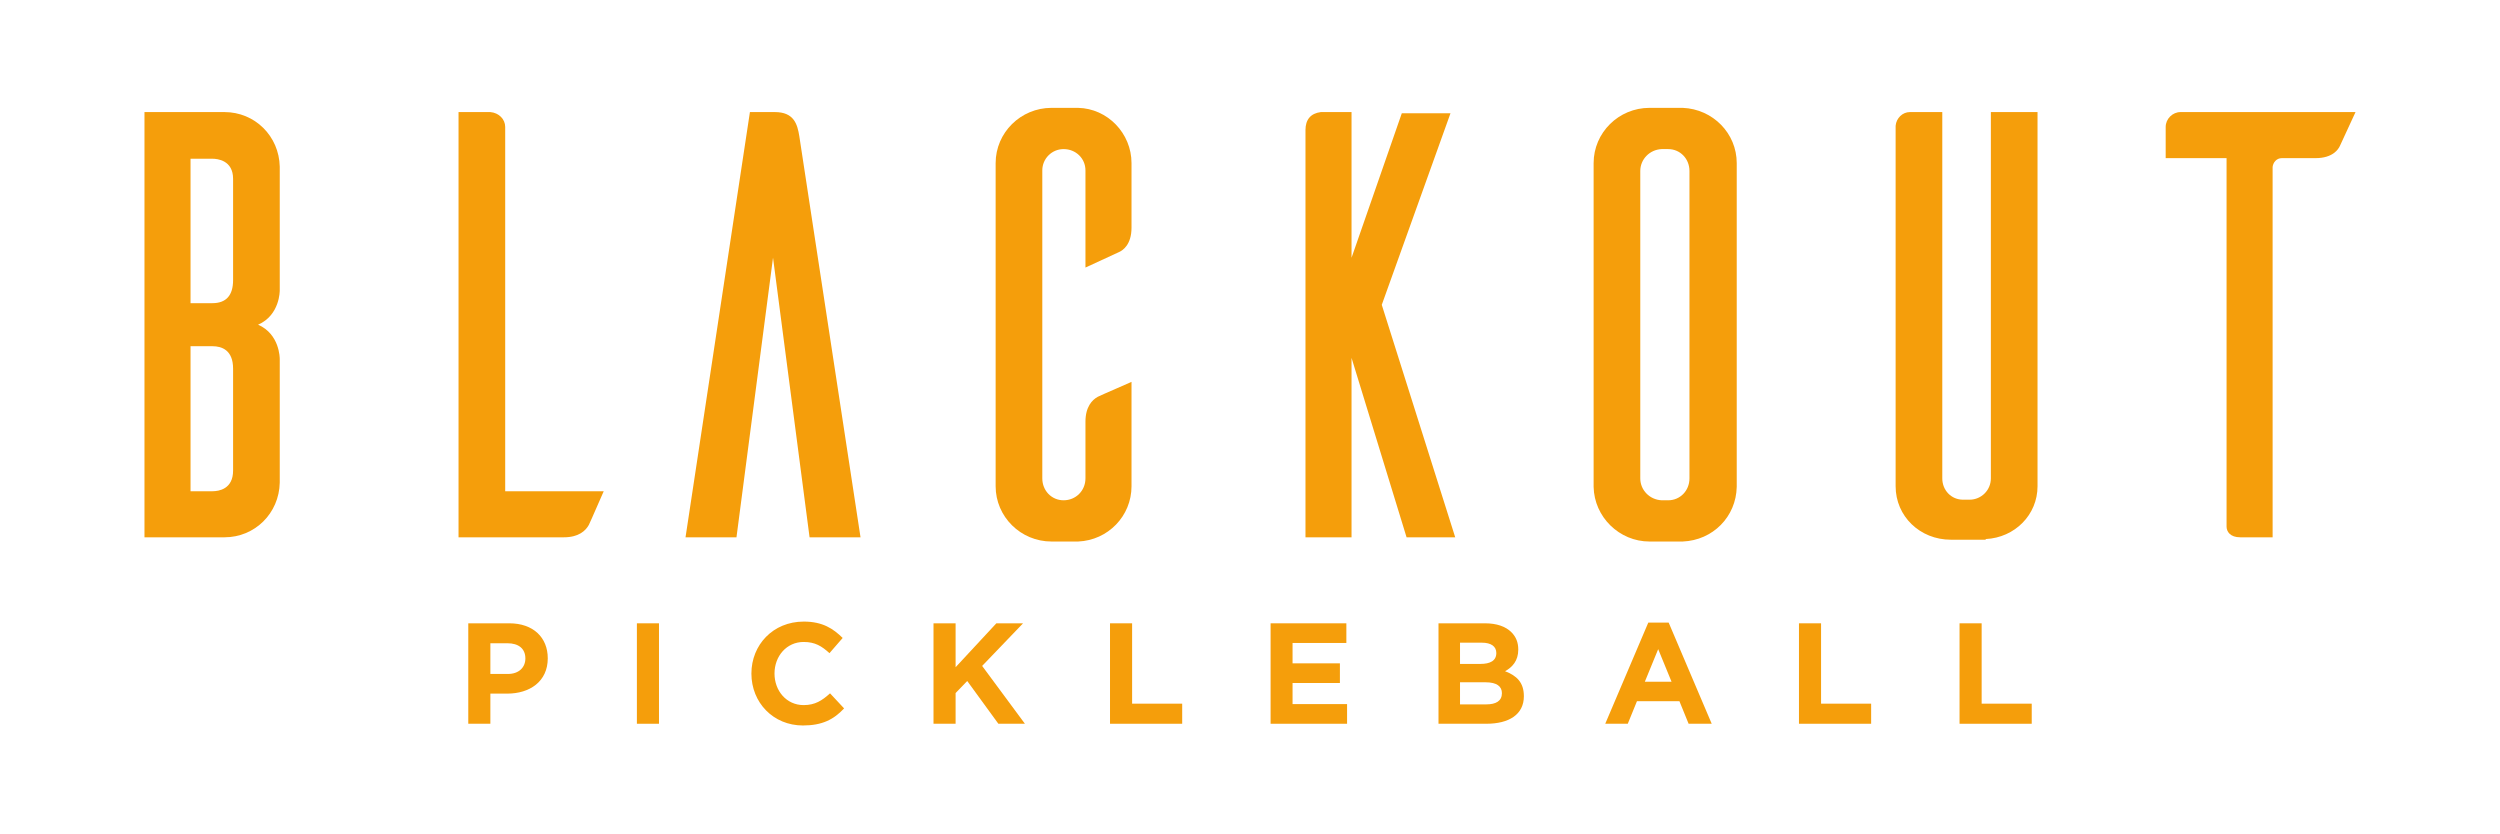
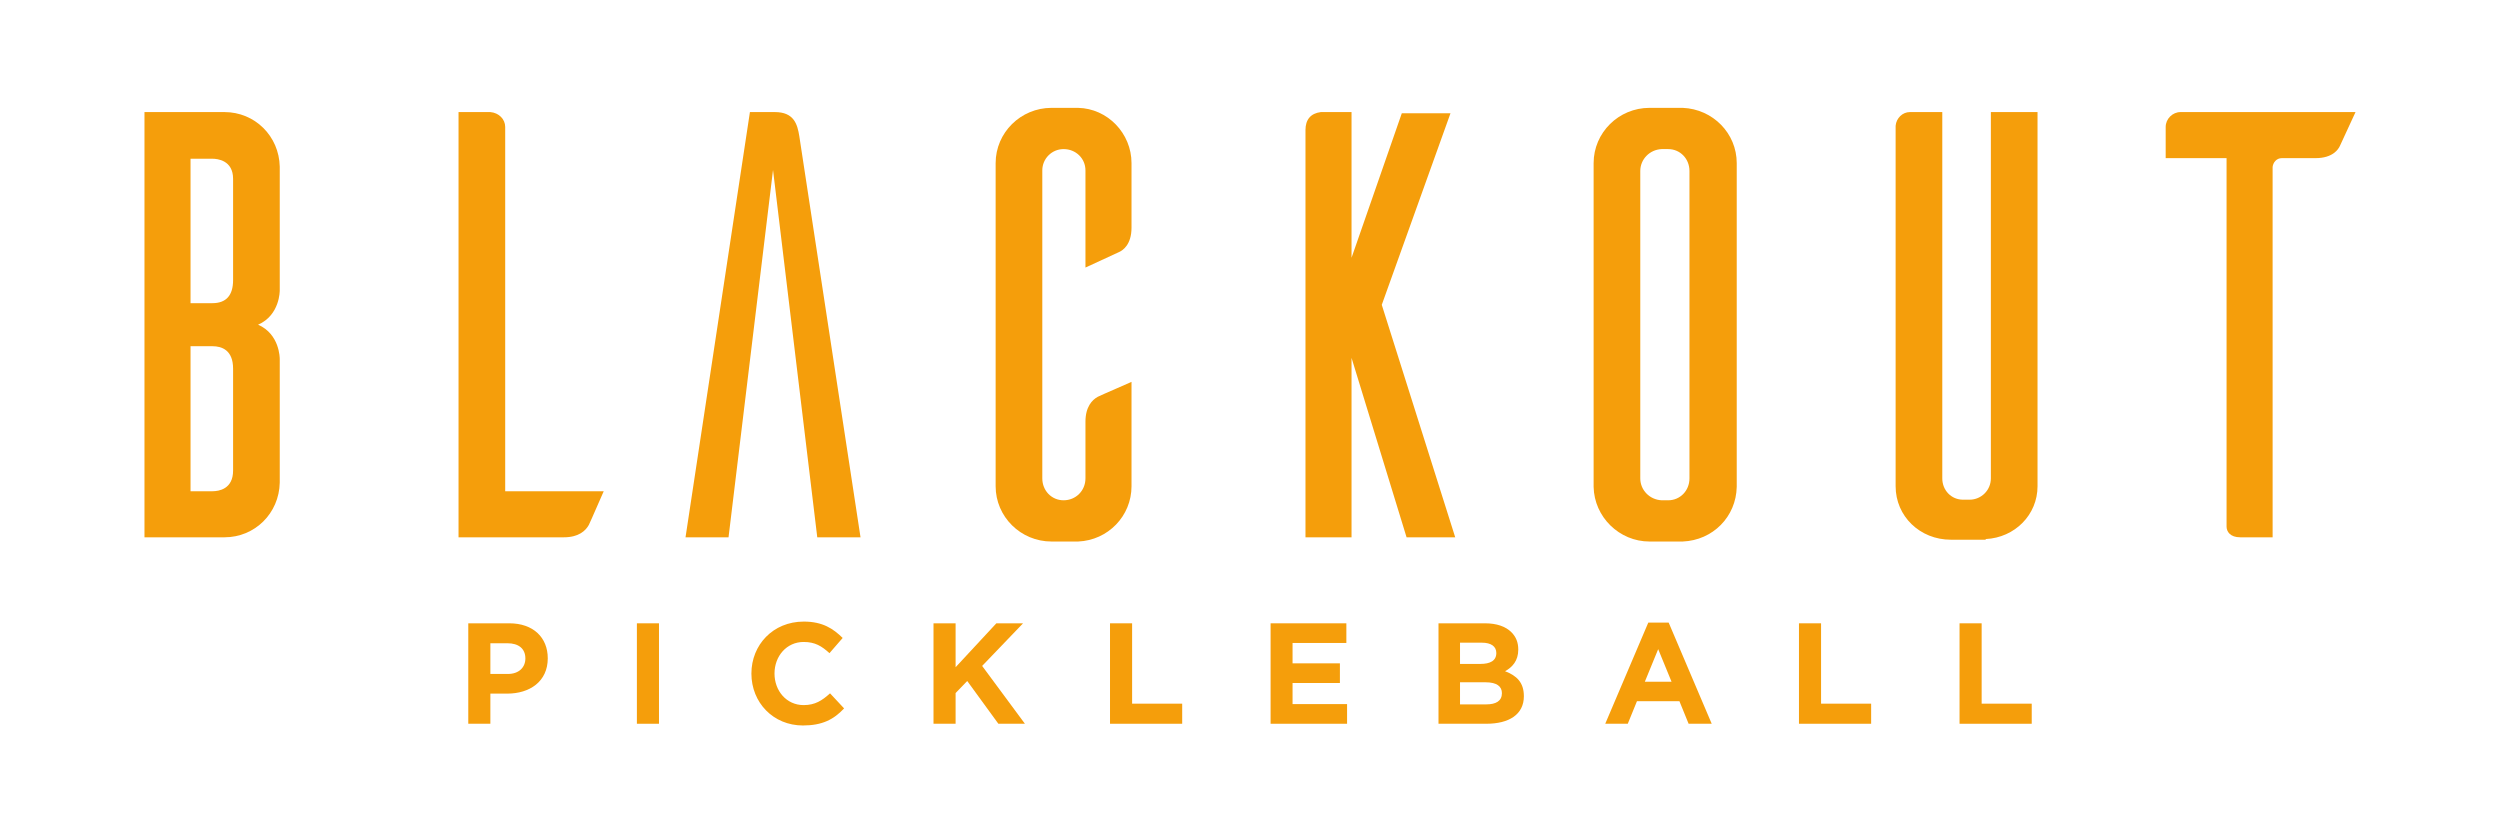
<svg xmlns="http://www.w3.org/2000/svg" version="1.1" width="648" height="216" viewBox="0 0 648 216">
  <defs>
    <clipPath id="clip_1">
      <path transform="matrix(1,0,0,-1,0,216)" d="M0 216H648V0H0Z" />
    </clipPath>
  </defs>
  <g>
    <g clip-path="url(#clip_1)" fill="#f59e0b">
      <path transform="matrix(1,0,0,-1,49.3864,78.5811)" d="M0 0V37.437H5.671C6.929 37.437 11.03 37.062 11.03 32.234V5.984C11.03 2.013 9.227 0 5.671 0ZM0-11.157H5.671C8.116-11.157 11.03-12.168 11.03-16.985V-43.391C11.03-48.228 7.283-48.75 5.671-48.75H0ZM8.796 49.531H-11.938V-60.688H8.796C16.669-60.688 22.963-54.467 23.125-46.516V-14.487C23.127-14.229 23.112-8.025 17.51-5.579 23.201-3.094 23.126 3.269 23.125 3.328V35.367C22.963 43.309 16.669 49.531 8.796 49.531" />
      <path transform="matrix(1,0,0,-1,130.9476,32.9097)" d="M0 0C0 2.018-1.644 3.677-3.86 3.86H-12.095V-106.36H15.203C19.081-106.36 20.858-104.628 21.674-103.158 21.971-102.563 22.815-100.632 23.708-98.588 24.247-97.354 24.806-96.073 25.276-95.016L25.54-94.421H0Z" />
-       <path transform="matrix(1,0,0,-1,200.8353,29.0498)" d="M0 0H-6.457L-23.074-109.734-23.148-110.22H-9.942L-.469-37.743 9.005-110.22H22.211L6.354-6.294C5.852-3.109 4.947 0 0 0" />
+       <path transform="matrix(1,0,0,-1,200.8353,29.0498)" d="M0 0H-6.457L-23.074-109.734-23.148-110.22H-12L-.469-15 11-110.22H22.211L6.354-6.294C5.852-3.109 4.947 0 0 0" />
      <path transform="matrix(1,0,0,-1,279.4291,27.9561)" d="M0 0H-6.875C-14.862 0-21.36-6.428-21.36-14.329V-98.079C-21.36-105.979-14.862-112.407-6.875-112.407H.018C7.78-112.084 13.86-105.79 13.86-98.079V-71.023L13.266-71.287C12.208-71.757 10.928-72.316 9.694-72.855 7.649-73.748 5.718-74.591 5.107-74.897 3.654-75.704 1.921-77.482 1.921-81.36V-96.047C1.921-99.227-.57-101.719-3.75-101.719-6.843-101.719-9.265-99.227-9.265-96.047V-16.204C-9.265-13.163-6.791-10.688-3.75-10.688-.57-10.688 1.921-13.112 1.921-16.204V-41.395L10.64-37.371C11.608-36.941 13.86-35.463 13.86-31.047V-14.329C13.86-6.587 7.646-.159 0 0" />
      <path transform="matrix(1,0,0,-1,375.9659,29.3623)" d="M0 0H-12.62L-25.647-37.454V.312L-33.622 .309C-36.215-.015-37.585-1.619-37.585-4.329V-109.907H-25.647V-63.396L-11.382-109.907H1.226L-17.811-49.65Z" />
      <path transform="matrix(1,0,0,-1,437.9093,44.3159)" d="M0 0V-79.688C0-82.867-2.423-85.359-5.515-85.359H-7.214C-10.317-85.211-12.749-82.72-12.749-79.688V0C-12.749 3.032-10.317 5.524-7.234 5.671H-5.515C-2.423 5.671 0 3.18 0 0M-1.748 16.36H-10.359C-18.346 16.36-24.844 9.932-24.844 2.031V-81.884C-24.681-89.694-18.184-96.047-10.359-96.047H-1.748C6.072-95.721 12.09-89.633 12.251-81.875V2.031C12.251 9.739 6.102 16.033-1.748 16.36" />
      <path transform="matrix(1,0,0,-1,516.0331,124.0034)" d="M0 0C0-3.041-2.474-5.515-5.515-5.515H-7.234C-10.239-5.515-12.593-3.092-12.593 0V94.954H-20.984C-22.881 94.954-24.507 93.412-24.687 91.406V-2.031C-24.687-9.803-18.394-15.891-10.359-15.891H-1.343V-15.72C6.226-15.354 12.095-9.417 12.095-2.031V94.954H0Z" />
      <path transform="matrix(1,0,0,-1,565.2042,29.0498)" d="M0 0C-2.092 0-3.86-1.768-3.86-3.86V-11.938H11.921V-107.454C11.921-108.729 12.85-110.22 15.469-110.22H23.86L23.857-14.219C23.983-13.086 24.845-11.938 26.25-11.938H35C39.412-11.938 40.89-9.691 41.322-8.722L45.348 0Z" />
      <path transform="matrix(1,0,0,-1,131.6416,174.6907)" d="M0 0H-4.537V7.959H-.111C2.753 7.959 4.537 6.583 4.537 4.016 4.537 1.71 2.864 0 0 0M.372 13.129H-10.265V-12.906H-4.537V-5.096H-.186C5.653-5.096 10.339-1.971 10.339 4.054 10.339 9.447 6.583 13.129 .372 13.129" />
      <path transform="matrix(1,0,0,-1,0,216)" d="M165.082 28.403H170.81V54.438H165.082Z" />
      <path transform="matrix(1,0,0,-1,208.3018,182.762)" d="M0 0C-4.463 0-7.55 3.719-7.55 8.182-7.55 12.72-4.388 16.365 0 16.365 2.976 16.365 4.686 15.287 6.696 13.464L10.117 17.406C7.699 19.786 4.948 21.647 .038 21.647-7.959 21.647-13.538 15.583-13.538 8.182-13.538 .632-7.848-5.282-.186-5.282 4.835-5.282 7.811-3.719 10.488-.856L6.843 3.049C4.799 1.19 2.976 0 0 0" />
      <path transform="matrix(1,0,0,-1,265.1743,161.562)" d="M0 0H-6.919L-17.482-11.381V0H-23.209V-26.035H-17.482V-18.076L-14.469-14.951-6.398-26.035H.483L-10.601-11.046Z" />
      <path transform="matrix(1,0,0,-1,293.4434,161.562)" d="M0 0H-5.728V-26.035H12.981V-20.828H0Z" />
      <path transform="matrix(1,0,0,-1,335.0291,177.0344)" d="M0 0H12.274V5.095H0V10.377H13.948V15.472H-5.691V-10.563H14.133V-5.468H0Z" />
      <path transform="matrix(1,0,0,-1,385.2427,182.5764)" d="M0 0H-6.807V5.728H-.186C2.753 5.728 4.054 4.65 4.054 2.902 4.054 .894 2.529 0 0 0M-6.807 15.994H-1.152C1.265 15.994 2.604 15.027 2.604 13.315 2.604 11.307 1.005 10.488-1.525 10.488H-6.807ZM4.873 8.593C6.732 9.634 8.295 11.27 8.295 14.208 8.295 16.068 7.699 17.518 6.509 18.708 5.022 20.197 2.678 21.014-.298 21.014H-12.385V-5.021H0C5.876-5.021 9.745-2.64 9.745 2.12 9.745 5.691 7.886 7.439 4.873 8.593" />
      <path transform="matrix(1,0,0,-1,426.3437,176.7)" d="M0 0 3.459 8.444 6.919 0ZM.894 15.323-10.265-10.897H-4.425L-2.045-5.057H8.964L11.344-10.897H17.333L6.174 15.323Z" />
      <path transform="matrix(1,0,0,-1,472.02,161.562)" d="M0 0H-5.728V-26.035H12.981V-20.828H0Z" />
      <path transform="matrix(1,0,0,-1,513.6423,182.3896)" d="M0 0V20.828H-5.728V-5.208H12.981V0Z" />
    </g>
  </g>
</svg>
